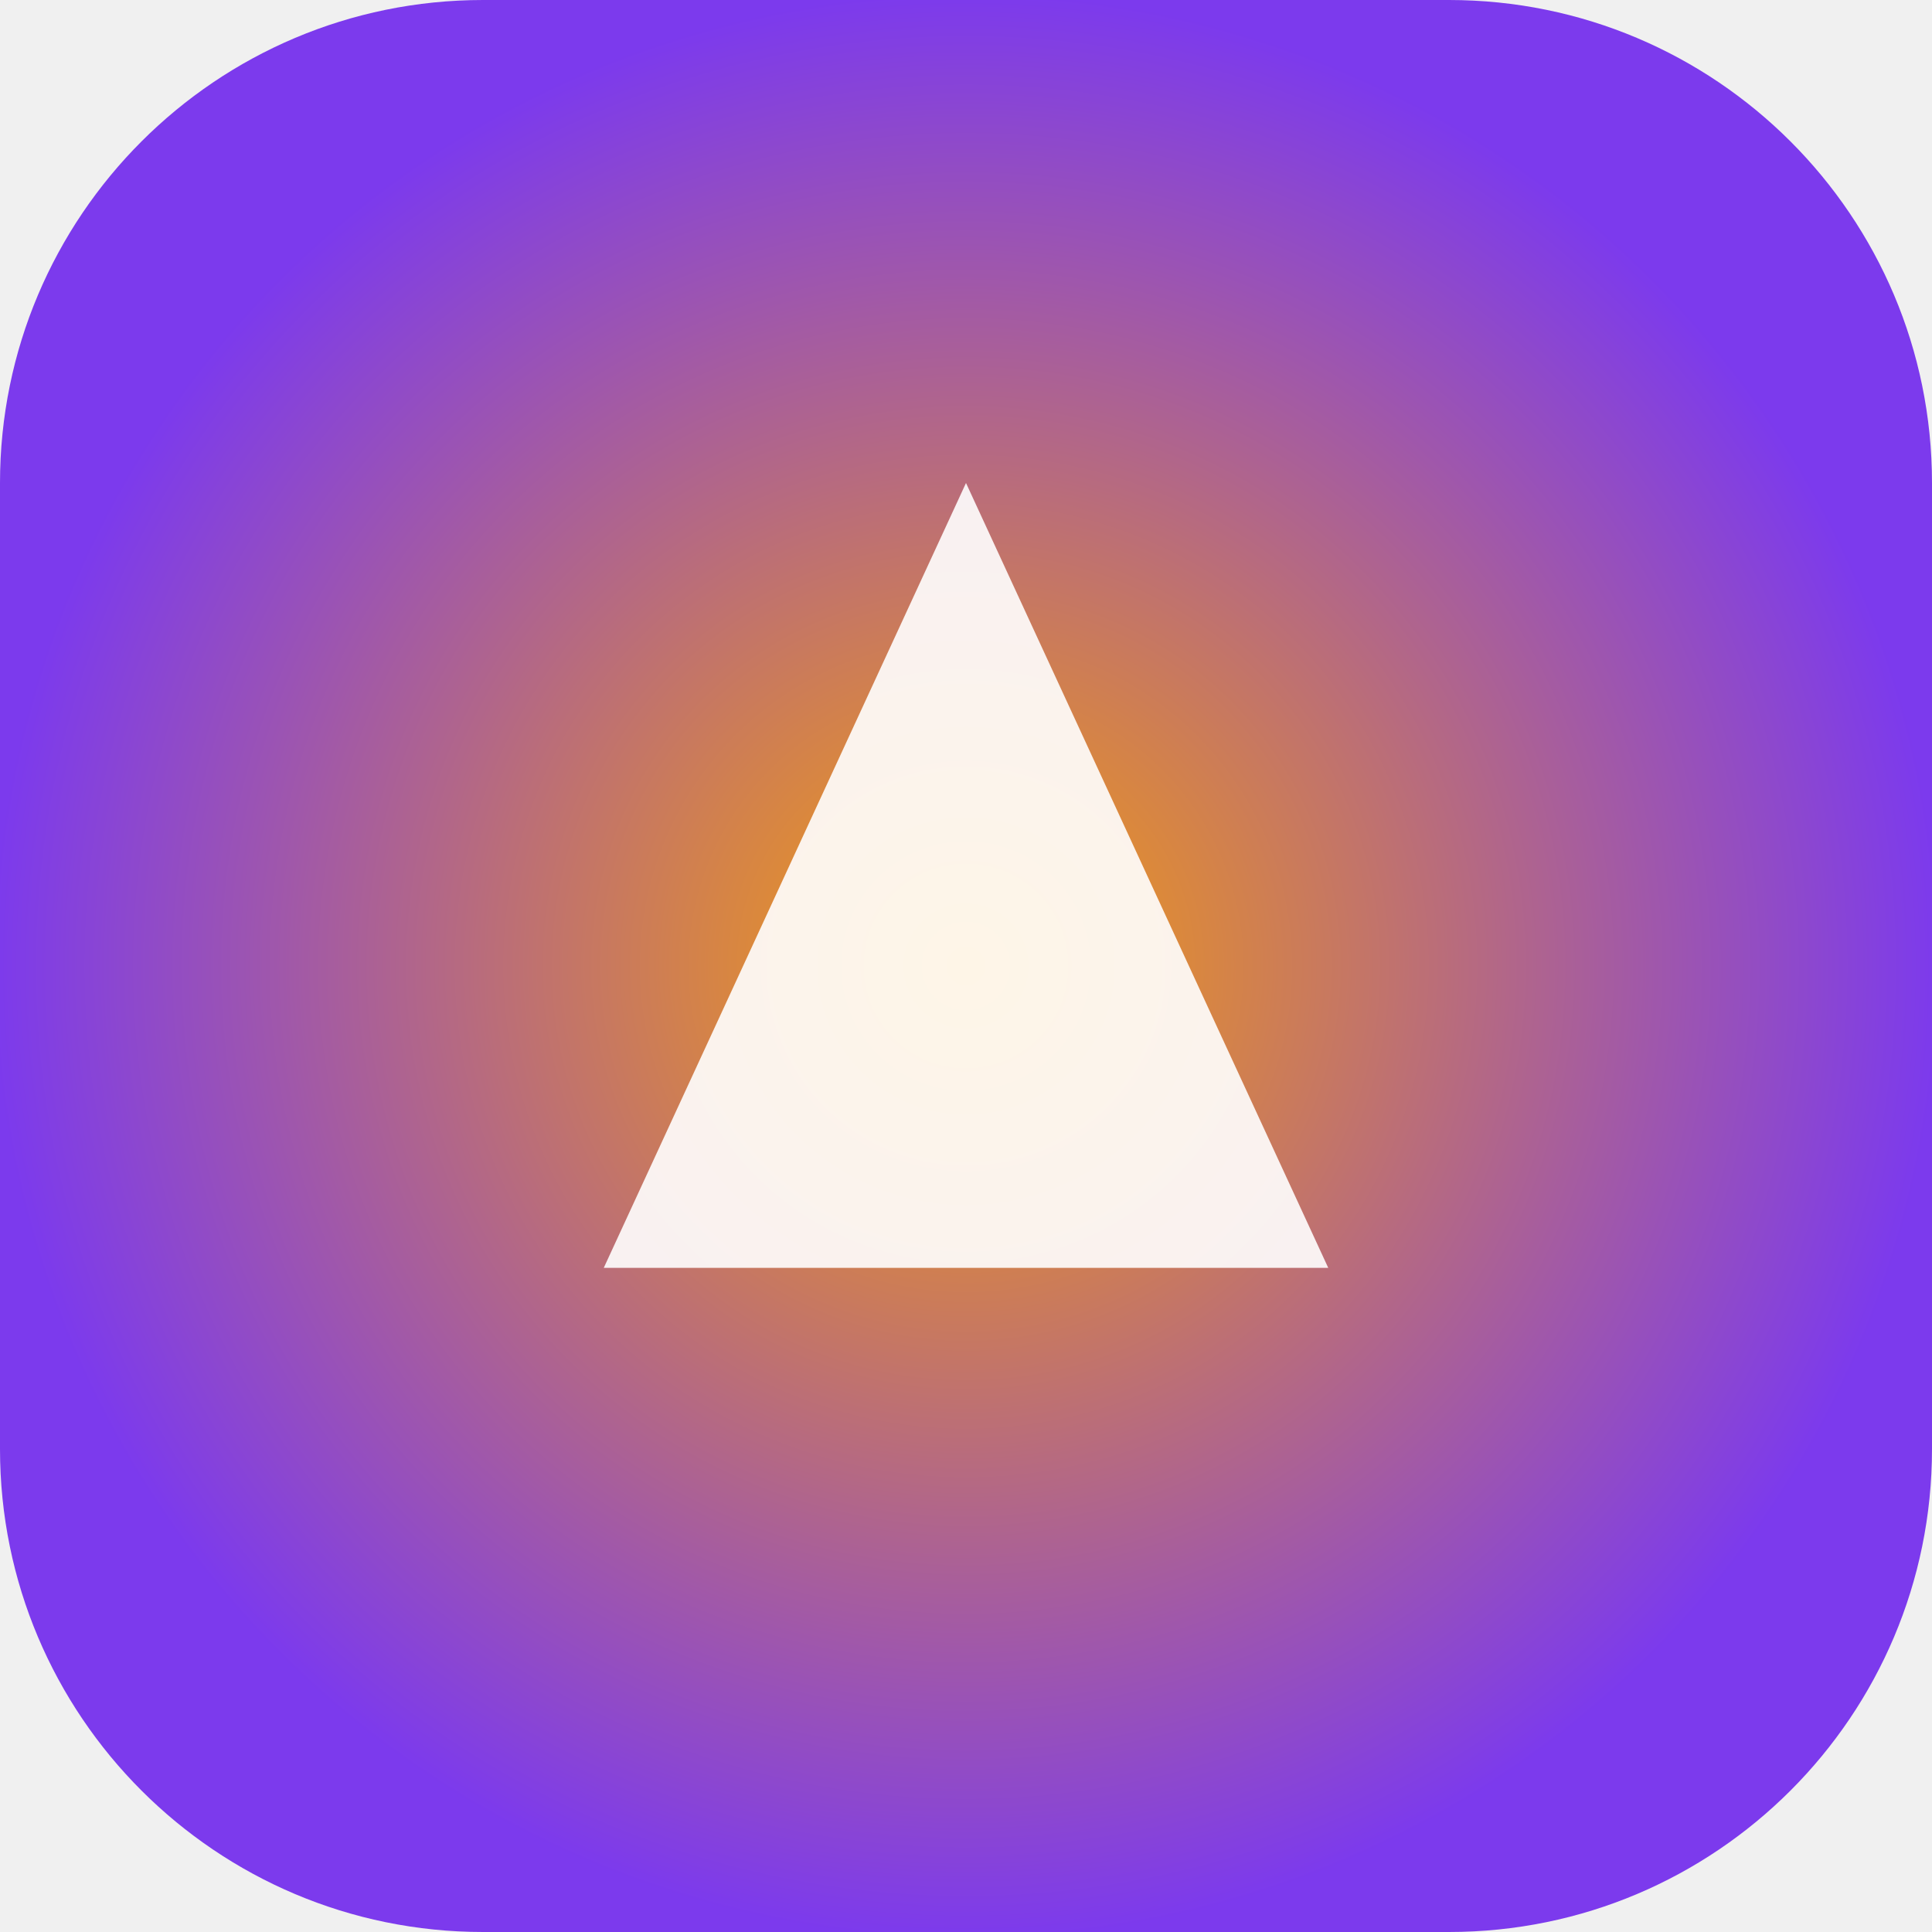
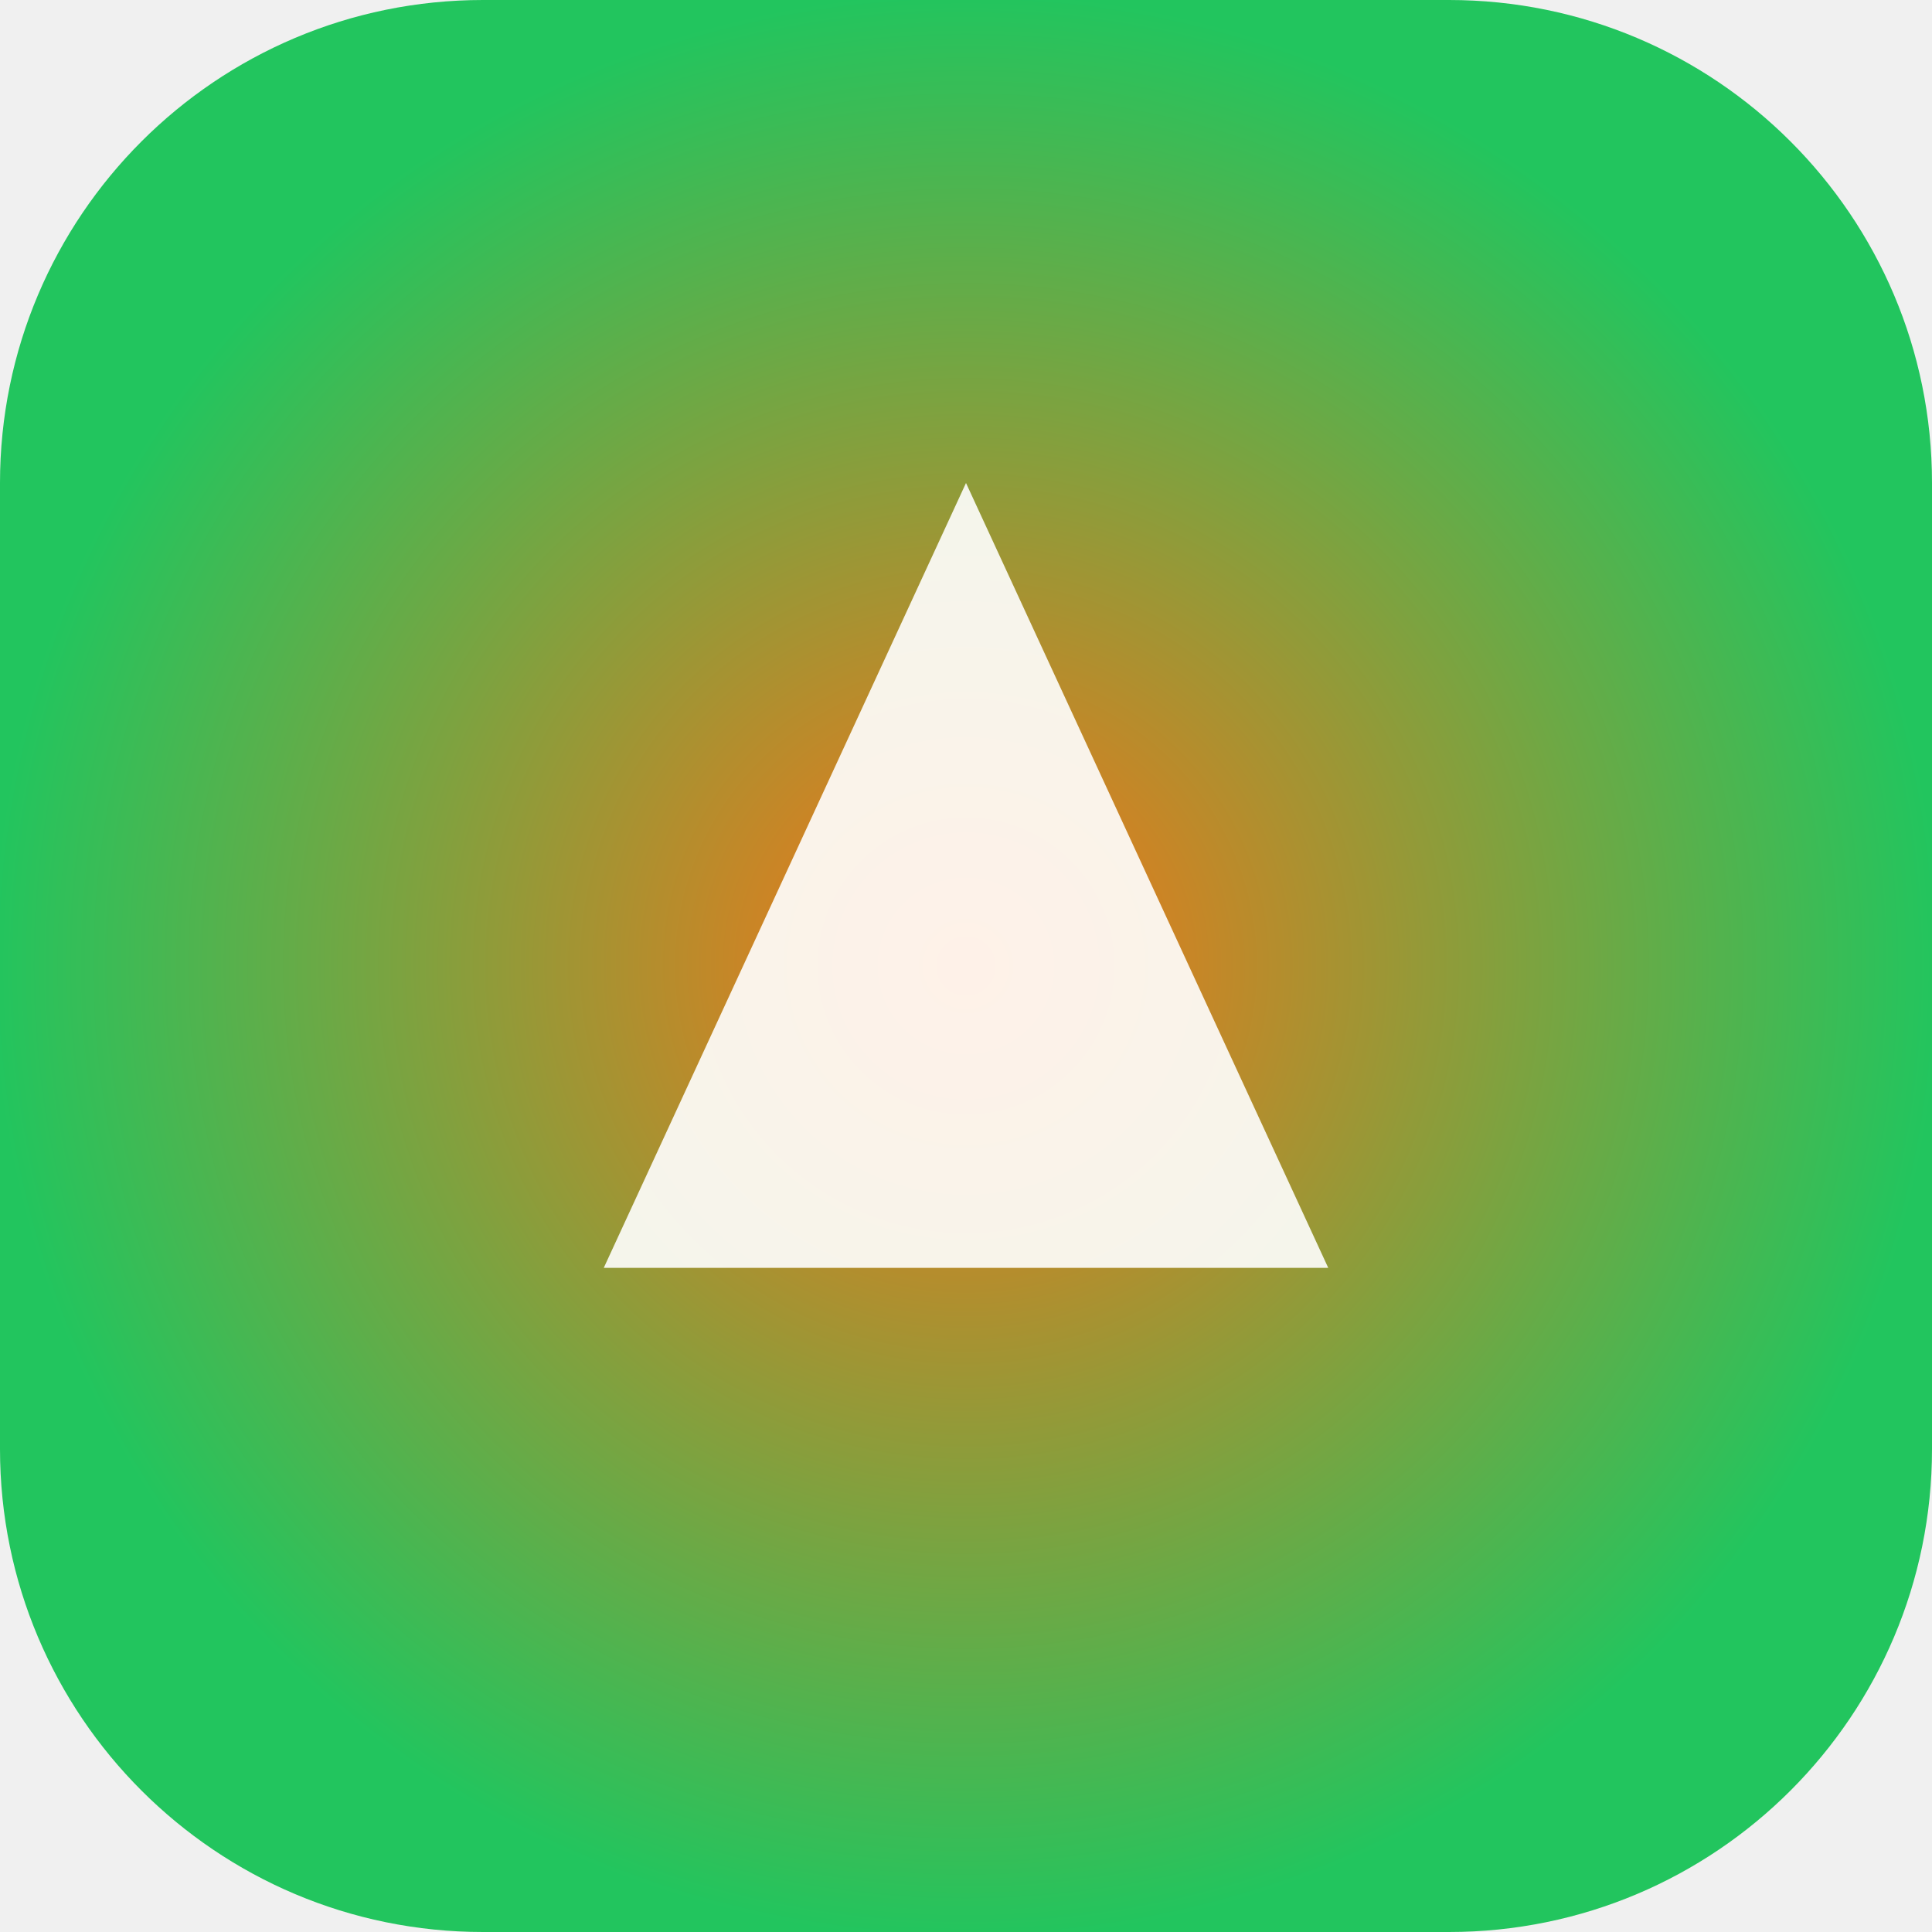
<svg xmlns="http://www.w3.org/2000/svg" width="64" height="64" viewBox="0 0 64 64">
  <defs>
-     <radialGradient id="f8506" cx="50%" cy="50%" r="50%">
-       <stop offset="0%" stop-color="#F59E0B" />
-       <stop offset="100%" stop-color="#7C3AED" />
+     <radialGradient id="f5815" cx="50%" cy="50%" r="50%">
+       <stop offset="0%" stop-color="#F97316" />
+       <stop offset="100%" stop-color="#22C55E" />
    </radialGradient>
  </defs>
-   <rect width="64" height="64" rx="16" fill="url(#f8506)" />
+   <rect width="64" height="64" rx="16" fill="url(#f5815)" />
  <path d="M20 42 L32 16 L44 42 Z" fill="#fff" opacity="0.9" />
</svg>
